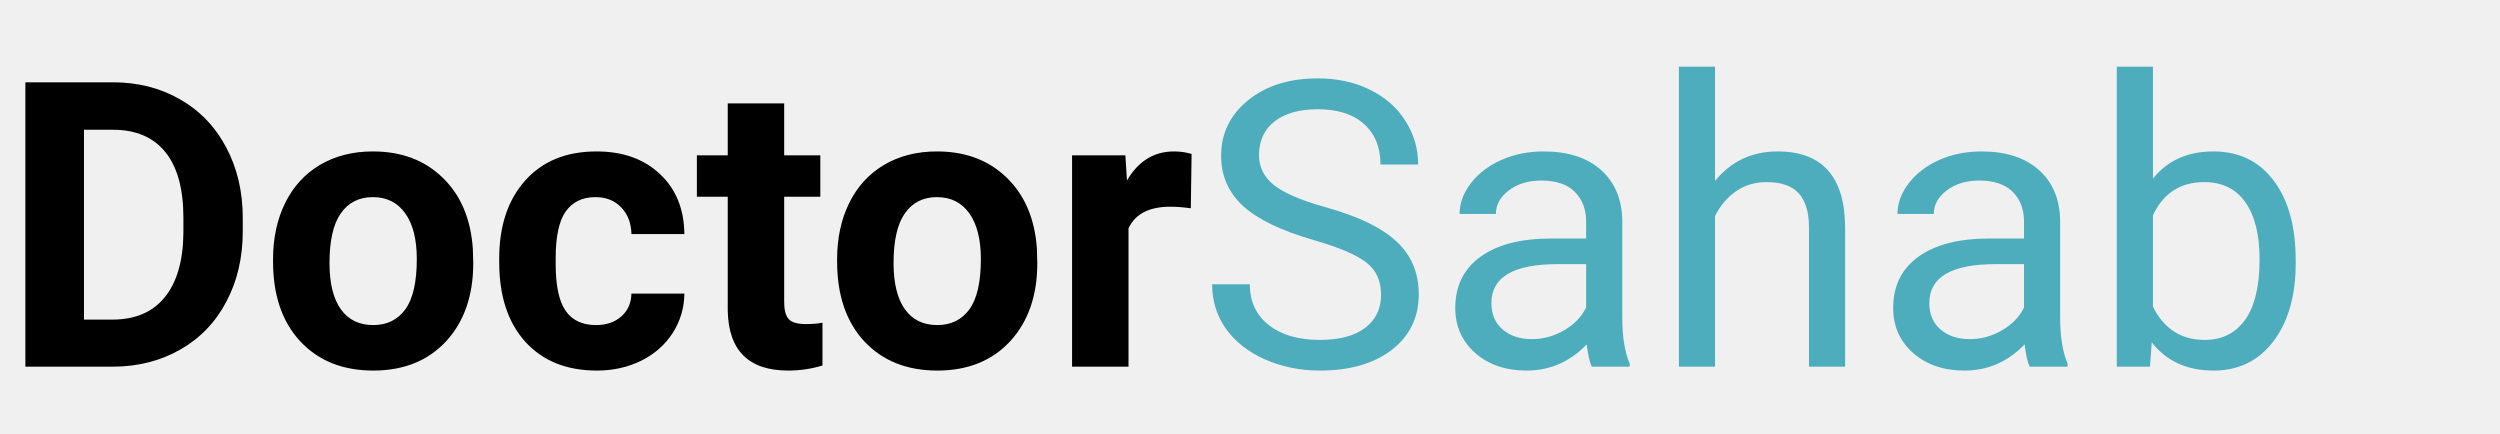
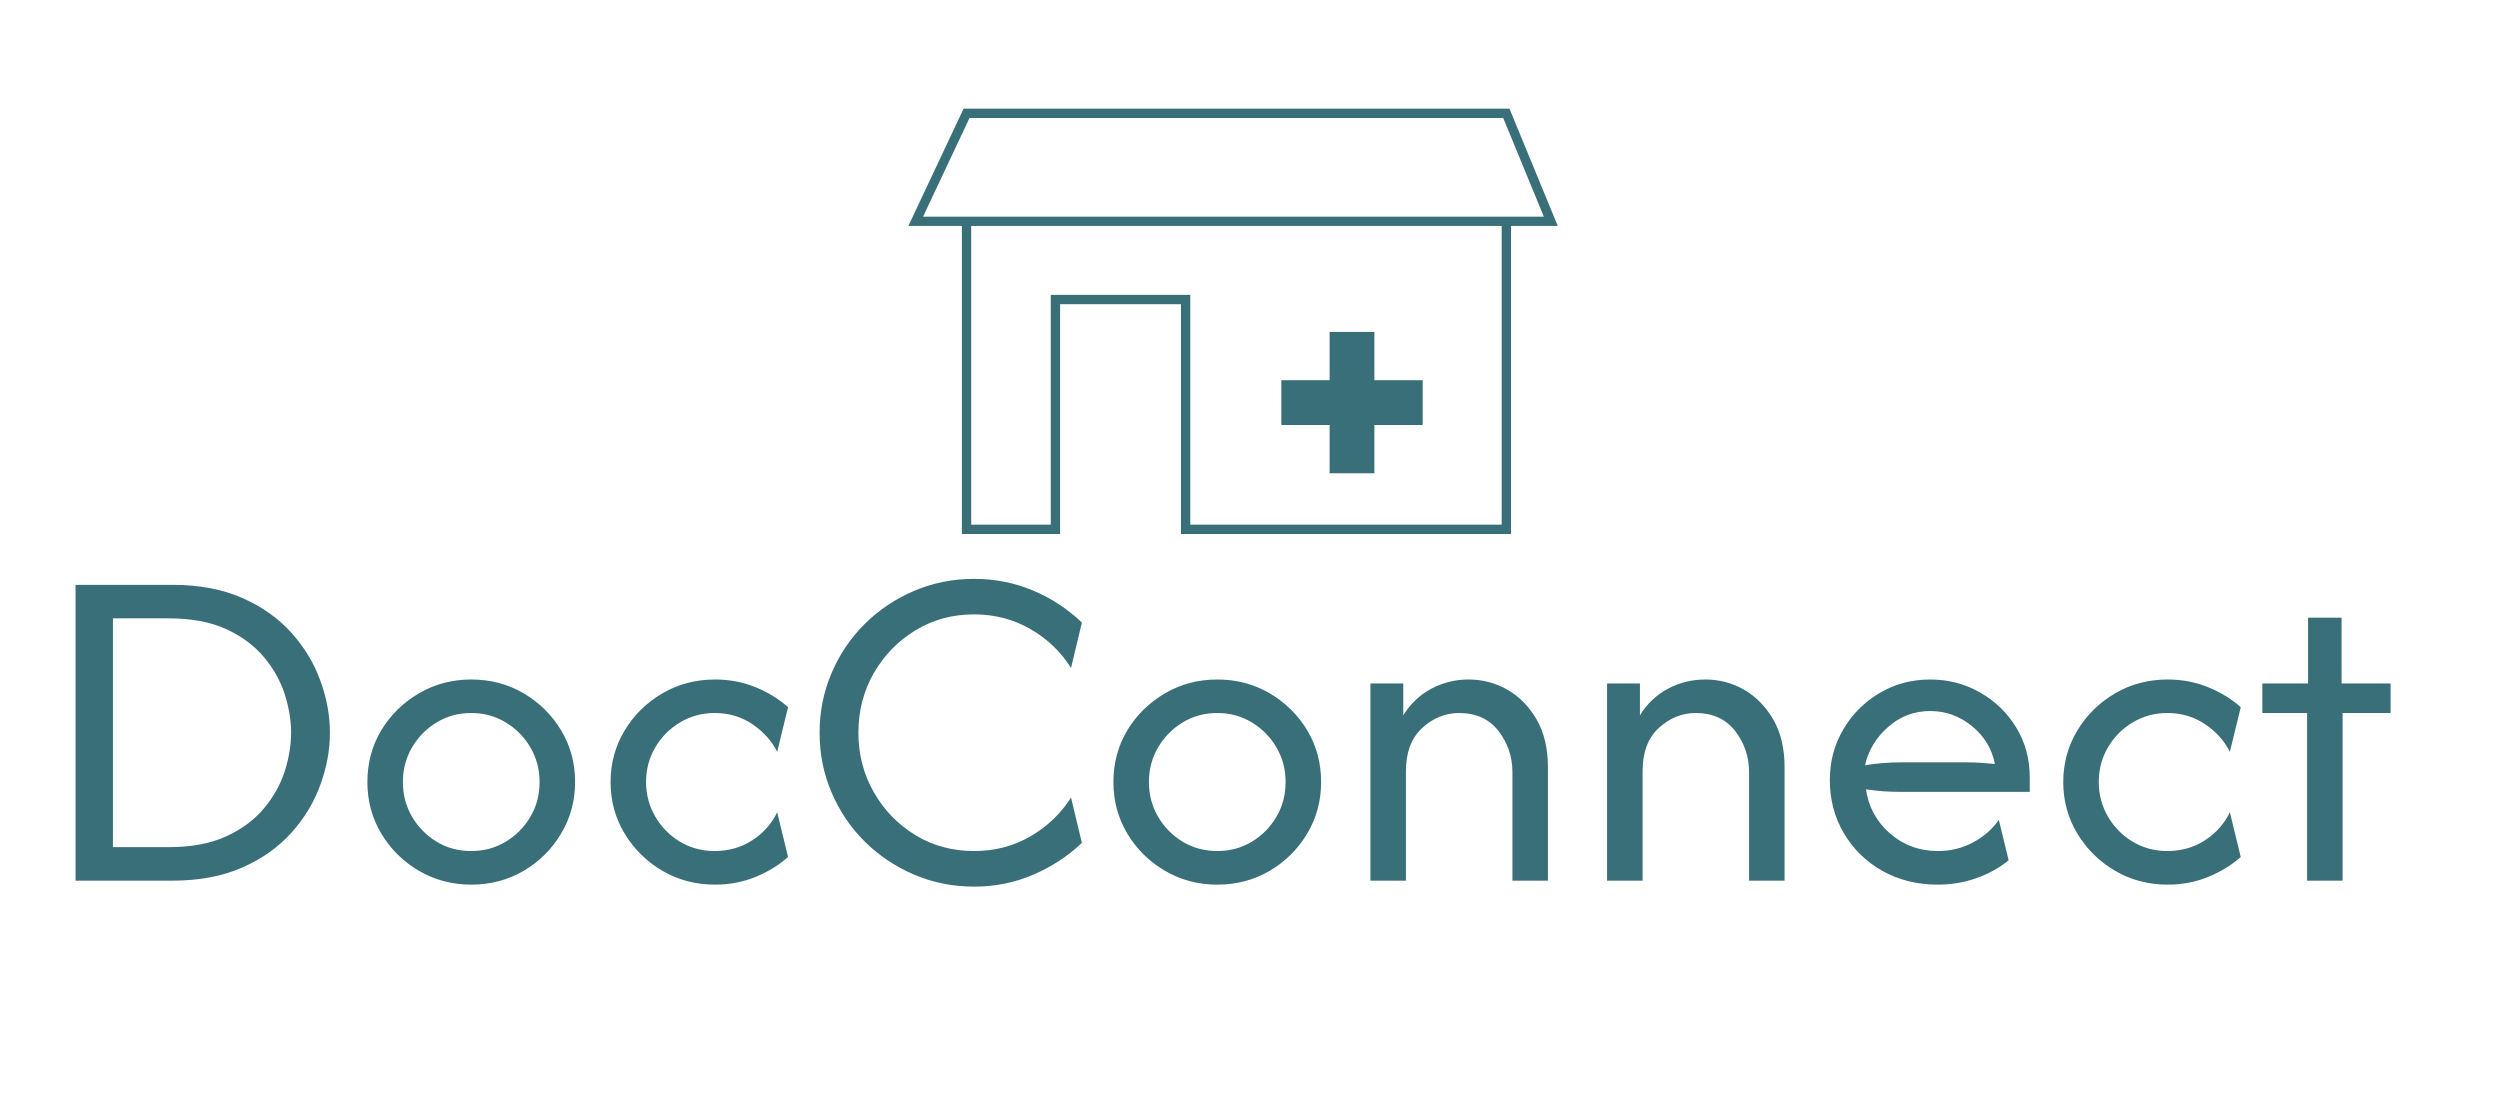
- <svg xmlns="http://www.w3.org/2000/svg" width="150" height="26" viewBox="0 0 150 26" fill="none">
-   <path d="M1.523 22V4.938H6.773C8.273 4.938 9.613 5.277 10.793 5.957C11.98 6.629 12.906 7.59 13.57 8.84C14.234 10.082 14.566 11.496 14.566 13.082V13.867C14.566 15.453 14.238 16.863 13.582 18.098C12.934 19.332 12.016 20.289 10.828 20.969C9.641 21.648 8.301 21.992 6.809 22H1.523ZM5.039 7.785V19.176H6.738C8.113 19.176 9.164 18.727 9.891 17.828C10.617 16.93 10.988 15.645 11.004 13.973V13.07C11.004 11.336 10.645 10.023 9.926 9.133C9.207 8.234 8.156 7.785 6.773 7.785H5.039ZM16.383 15.543C16.383 14.285 16.625 13.164 17.109 12.18C17.594 11.195 18.289 10.434 19.195 9.895C20.109 9.355 21.168 9.086 22.371 9.086C24.082 9.086 25.477 9.609 26.555 10.656C27.641 11.703 28.246 13.125 28.371 14.922L28.395 15.789C28.395 17.734 27.852 19.297 26.766 20.477C25.68 21.648 24.223 22.234 22.395 22.234C20.566 22.234 19.105 21.648 18.012 20.477C16.926 19.305 16.383 17.711 16.383 15.695V15.543ZM19.77 15.789C19.77 16.992 19.996 17.914 20.449 18.555C20.902 19.188 21.551 19.504 22.395 19.504C23.215 19.504 23.855 19.191 24.316 18.566C24.777 17.934 25.008 16.926 25.008 15.543C25.008 14.363 24.777 13.449 24.316 12.801C23.855 12.152 23.207 11.828 22.371 11.828C21.543 11.828 20.902 12.152 20.449 12.801C19.996 13.441 19.77 14.438 19.77 15.789ZM35.754 19.504C36.379 19.504 36.887 19.332 37.277 18.988C37.668 18.645 37.871 18.188 37.887 17.617H41.062C41.055 18.477 40.82 19.266 40.359 19.984C39.898 20.695 39.266 21.25 38.461 21.648C37.664 22.039 36.781 22.234 35.812 22.234C34 22.234 32.57 21.66 31.523 20.512C30.477 19.355 29.953 17.762 29.953 15.73V15.508C29.953 13.555 30.473 11.996 31.512 10.832C32.551 9.668 33.977 9.086 35.789 9.086C37.375 9.086 38.645 9.539 39.598 10.445C40.559 11.344 41.047 12.543 41.062 14.043H37.887C37.871 13.387 37.668 12.855 37.277 12.449C36.887 12.035 36.371 11.828 35.73 11.828C34.941 11.828 34.344 12.117 33.938 12.695C33.539 13.266 33.34 14.195 33.34 15.484V15.836C33.34 17.141 33.539 18.078 33.938 18.648C34.336 19.219 34.941 19.504 35.754 19.504ZM47.051 6.203V9.32H49.219V11.805H47.051V18.133C47.051 18.602 47.141 18.938 47.32 19.141C47.5 19.344 47.844 19.445 48.352 19.445C48.727 19.445 49.059 19.418 49.348 19.363V21.93C48.684 22.133 48 22.234 47.297 22.234C44.922 22.234 43.711 21.035 43.664 18.637V11.805H41.812V9.32H43.664V6.203H47.051ZM50.227 15.543C50.227 14.285 50.469 13.164 50.953 12.18C51.438 11.195 52.133 10.434 53.039 9.895C53.953 9.355 55.012 9.086 56.215 9.086C57.926 9.086 59.32 9.609 60.398 10.656C61.484 11.703 62.09 13.125 62.215 14.922L62.238 15.789C62.238 17.734 61.695 19.297 60.609 20.477C59.523 21.648 58.066 22.234 56.238 22.234C54.41 22.234 52.949 21.648 51.855 20.477C50.77 19.305 50.227 17.711 50.227 15.695V15.543ZM53.613 15.789C53.613 16.992 53.84 17.914 54.293 18.555C54.746 19.188 55.395 19.504 56.238 19.504C57.059 19.504 57.699 19.191 58.16 18.566C58.621 17.934 58.852 16.926 58.852 15.543C58.852 14.363 58.621 13.449 58.16 12.801C57.699 12.152 57.051 11.828 56.215 11.828C55.387 11.828 54.746 12.152 54.293 12.801C53.84 13.441 53.613 14.438 53.613 15.789ZM71.449 12.496C70.988 12.434 70.582 12.402 70.231 12.402C68.949 12.402 68.109 12.836 67.711 13.703V22H64.324V9.32H67.523L67.617 10.832C68.297 9.668 69.238 9.086 70.441 9.086C70.816 9.086 71.168 9.137 71.496 9.238L71.449 12.496Z" fill="black" />
-   <path d="M78.797 14.395C76.867 13.84 75.461 13.16 74.578 12.355C73.703 11.543 73.266 10.543 73.266 9.355C73.266 8.012 73.801 6.902 74.871 6.027C75.949 5.145 77.348 4.703 79.066 4.703C80.238 4.703 81.281 4.93 82.195 5.383C83.117 5.836 83.828 6.461 84.328 7.258C84.836 8.055 85.09 8.926 85.09 9.871H82.828C82.828 8.84 82.5 8.031 81.844 7.445C81.188 6.852 80.262 6.555 79.066 6.555C77.957 6.555 77.09 6.801 76.465 7.293C75.848 7.777 75.539 8.453 75.539 9.32C75.539 10.016 75.832 10.605 76.418 11.09C77.012 11.566 78.016 12.004 79.43 12.402C80.852 12.801 81.961 13.242 82.758 13.727C83.562 14.203 84.156 14.762 84.539 15.402C84.93 16.043 85.125 16.797 85.125 17.664C85.125 19.047 84.586 20.156 83.508 20.992C82.43 21.82 80.988 22.234 79.184 22.234C78.012 22.234 76.918 22.012 75.902 21.566C74.887 21.113 74.102 20.496 73.547 19.715C73 18.934 72.727 18.047 72.727 17.055H74.988C74.988 18.086 75.367 18.902 76.125 19.504C76.891 20.098 77.91 20.395 79.184 20.395C80.371 20.395 81.281 20.152 81.914 19.668C82.547 19.184 82.863 18.523 82.863 17.688C82.863 16.852 82.57 16.207 81.984 15.754C81.398 15.293 80.336 14.84 78.797 14.395ZM95.508 22C95.383 21.75 95.281 21.305 95.203 20.664C94.195 21.711 92.992 22.234 91.594 22.234C90.344 22.234 89.316 21.883 88.512 21.18C87.715 20.469 87.316 19.57 87.316 18.484C87.316 17.164 87.816 16.141 88.816 15.414C89.824 14.68 91.238 14.312 93.059 14.312H95.168V13.316C95.168 12.559 94.941 11.957 94.488 11.512C94.035 11.059 93.367 10.832 92.484 10.832C91.711 10.832 91.062 11.027 90.539 11.418C90.016 11.809 89.754 12.281 89.754 12.836H87.574C87.574 12.203 87.797 11.594 88.242 11.008C88.695 10.414 89.305 9.945 90.07 9.602C90.844 9.258 91.691 9.086 92.613 9.086C94.074 9.086 95.219 9.453 96.047 10.188C96.875 10.914 97.305 11.918 97.336 13.199V19.035C97.336 20.199 97.484 21.125 97.781 21.812V22H95.508ZM91.91 20.348C92.59 20.348 93.234 20.172 93.844 19.82C94.453 19.469 94.894 19.012 95.168 18.449V15.848H93.469C90.812 15.848 89.484 16.625 89.484 18.18C89.484 18.859 89.711 19.391 90.164 19.773C90.617 20.156 91.199 20.348 91.91 20.348ZM102.902 10.855C103.863 9.676 105.113 9.086 106.652 9.086C109.332 9.086 110.684 10.598 110.707 13.621V22H108.539V13.609C108.531 12.695 108.32 12.02 107.906 11.582C107.5 11.145 106.863 10.926 105.996 10.926C105.293 10.926 104.676 11.113 104.145 11.488C103.613 11.863 103.199 12.355 102.902 12.965V22H100.734V4H102.902V10.855ZM121.781 22C121.656 21.75 121.555 21.305 121.477 20.664C120.469 21.711 119.266 22.234 117.867 22.234C116.617 22.234 115.59 21.883 114.785 21.18C113.988 20.469 113.59 19.57 113.59 18.484C113.59 17.164 114.09 16.141 115.09 15.414C116.098 14.68 117.512 14.312 119.332 14.312H121.441V13.316C121.441 12.559 121.215 11.957 120.762 11.512C120.309 11.059 119.641 10.832 118.758 10.832C117.984 10.832 117.336 11.027 116.812 11.418C116.289 11.809 116.027 12.281 116.027 12.836H113.848C113.848 12.203 114.07 11.594 114.516 11.008C114.969 10.414 115.578 9.945 116.344 9.602C117.117 9.258 117.965 9.086 118.887 9.086C120.348 9.086 121.492 9.453 122.32 10.188C123.148 10.914 123.578 11.918 123.609 13.199V19.035C123.609 20.199 123.758 21.125 124.055 21.812V22H121.781ZM118.184 20.348C118.863 20.348 119.508 20.172 120.117 19.82C120.727 19.469 121.168 19.012 121.441 18.449V15.848H119.742C117.086 15.848 115.758 16.625 115.758 18.18C115.758 18.859 115.984 19.391 116.438 19.773C116.891 20.156 117.473 20.348 118.184 20.348ZM137.742 15.801C137.742 17.738 137.297 19.297 136.406 20.477C135.516 21.648 134.32 22.234 132.82 22.234C131.219 22.234 129.98 21.668 129.105 20.535L129 22H127.008V4H129.176V10.715C130.051 9.629 131.258 9.086 132.797 9.086C134.336 9.086 135.543 9.668 136.418 10.832C137.301 11.996 137.742 13.59 137.742 15.613V15.801ZM135.574 15.555C135.574 14.078 135.289 12.938 134.719 12.133C134.148 11.328 133.328 10.926 132.258 10.926C130.828 10.926 129.801 11.59 129.176 12.918V18.402C129.84 19.73 130.875 20.395 132.281 20.395C133.32 20.395 134.129 19.992 134.707 19.188C135.285 18.383 135.574 17.172 135.574 15.555Z" fill="#4DADBD" />
+ <svg xmlns="http://www.w3.org/2000/svg" viewBox="716.042 635.4 575.712 255" version="1.1" style="max-height: 500px" width="575.712" height="255">
+   <rect fill="#ffffff" height="1500" width="2000" />
+   <g transform="matrix(0.4444444,0,0,0.4444444,555.5556,250)">
+     <svg width="2000" height="2250" preserveAspectRatio="xMidYMid meet" data-background-color="#ffffff" viewBox="0 0 320 360">
+       <g transform="matrix(1,0,0,1,0.0000235,0)" id="tight-bounds">
+         <svg width="320" height="360" viewBox="0 0 320 360">
+           <g>
+             <svg />
+           </g>
+           <g>
+             <svg width="320" height="360" viewBox="0 0 320 360">
+               <g>
+                 <path data-fill-palette-color="tertiary" style="mix-blend-mode: normal" text-anchor="none" font-size="none" font-weight="none" font-family="none" stroke-dashoffset="0" stroke-dasharray="" stroke-miterlimit="10" stroke-linejoin="miter" stroke-linecap="butt" stroke-width="1" stroke="none" fill-rule="nonzero" fill="#ffffff" d="M20.6 59.9l0.8 1-0.4-1.3c-0.1-0.6-0.8 0.1-0.4 0.3M21.5 59.3c0.3 0.5 0.6 1 0.6 1.5 0 0.7 0.6 1 1.1 1.2-0.7-0.8-1.1-3-1.7-2.7M59.9 16.9c1.7 0 3.3-0.2 5.1 0.2 4.4 1.1 8.1 3.3 10.6 6.4l7 11.2c0.3 2.8 0.9 5.9 0.8 9.3 0.7 0 0.6-1 1.4-1.2-0.8 2-1.2 4.5-1.4 7.4-0.5-1.6 0-4 0.1-5.3-0.7 1.1-1.1 0.3-1.1-0.2 0.1-0.8-0.3-0.7-0.6-1-1.1-1-1.8-2.1-2.6-3.8 0.5-1.3 0.6-3.2-1-4.2-0.5-0.3-1.1-0.8-1.4-1.6-0.4-1.1-1.1-2.4-0.9-4.1 0.1-0.5-1.5 1.1-2.4 0.4-3.9-2.7-7.8-5.8-12.5-8.4-2.5 0-4.3-0.9-5.2-2-0.8-1-0.2-2.3 1-2.4 0.7 0 1.5-0.2 2.1 0.2 0.1-0.4 0.5-0.9 1-0.9M50 14.6l0.2 0.1c1 0.2 1.5 1.6 2.6 1.1 0 0.7 0.1 1.4-0.1 1.9-0.3 0.8-1.2 0.8-1.9 0.8-6.7-0.4-10.6 2.4-14.7 4.8-1.1 0.7-2.3 1.2-3.2 2.1-4.3 4-9 7.7-10.1 15.1l-0.9 8.2c-0.1 0.9-1.1 1.8-0.9 2.9l0.7 4.9c-0.7-0.7-1.1 0.2-0.9 0.6 0.1 0.3 0.5 1.3 1.1 0.4 0.8 1.5 1.6 4.4 2.7 5.7 3.4 4 7.8 7.6 11.4 11.2 0.9-0.2 1.6-0.2 1.8-0.8 0.3 0.6-0.3 1.2-0.8 1.3 1.6 1 3.4 1.9 5.8 2.1 3.1 0.2 6 0.7 8.7 1.4 1.4-0.4 2.8-0.6 4.3-0.7 0.5 0 0.8-0.8 1.4-1l0.1-1c0.6 0.9 0.5-0.3 0.1-0.9 0.7 0.6 0.9 1.1 1.2 1.5 0-0.3 0.8-1.4 0.8-0.1l0.2-1.3c0.3-0.2 0.4 1.1 0.7 0.2 0.3-0.9 0.9-0.2 1.5-0.5-0.2 0.4-0.1 1.2 0.6 0.7l0.8-0.7c0.5 1.2 1.3 0.7 1.7 0.5 4.4-2.8 8.8-6.1 13-9.4l-0.1 1.3 0.5-1.6c0.5 0.5 0.9 0.1 1.1-0.2 0.6-1 1.4-2 2.7-2.9-1.6 4.3-3.5 7.7-5.9 10.5l-1 1.2c0 0.7-0.2 1.6-1 1.7-0.4 0.1-1.2-0.2-1.8 0.4-0.3 0.4 0.7 1.2-0.1 0.6-0.7-0.5-1.4 0-2.2 0.2-0.6 0.2 0.4 0.8 0.6 1.2 0.2 0.4 0.4 0.8 0.3 1.3l-1.1-1.2c-1.3 0.7-2.1 2-3.2 3-0.5 0.4-0.3 1.1-0.3 1.7-0.7 0-1.5-0.2-1.9 0.2-0.3 0.4-0.2 1-0.2 1.6-1-0.1-1.1-1.6-2-1.3-0.9 0.2-1.9 0.3-2.7 0.8 0.6 1.2-1 0.5-0.8 0.7-1.5-0.9-2.8-1.6-4.4-1-3.4-1.1-7.6-0.6-10.7-0.2 0-0.5 0.1-1-0.1-1.1-0.2 0.5-0.8 0.3-0.7 0.3-1.9-1.3-3.8-2.1-5.8-3.2-1.8 0.2-3.5-0.7-4-1.2-1.4-1.3-3-0.6-4.3-0.9-2.8-0.7-3.8-3.6-4.1-5.6-0.2-1-1-1.4-1.3-1.3-1.3-4.2-3.3-8-4.9-11.9-0.4-1-0.3-2-0.3-3.1 0.5 0.2 1 0.1 0.9-0.6-0.5-3.3-1.7-5.8-3-8.2 0.7-3.4 0.8-7.4 2.4-10.4 1.4-2.7 4-4.1 5.8-6.4 0.6-0.8 0.6-1.9 1.2-2.6 2-2 4-4.1 6.2-5.9 1-0.8 2.2 0 3.7-0.3 0.5-1.8 2.5-3.4 4.4-2.9 0.8 0.2 2.4-1.9 2.9-2.1 0.8-0.3 0.4 0.8 0.4 1.5 1.9-1.5 4.5-2.3 6.9-3.2" transform="translate(-74.99272,-51.79039) scale(4.65793,4.65793)" />
+               </g>
+               <g transform="matrix(1,0,0,1,64,147.7528)">
+                 <svg width="192" height="64.494" viewBox="0 0 192 64.494">
+                   <g>
+                     <svg width="192" height="64.494" viewBox="0 0 192 64.494">
+                       <g>
+                         <svg width="192" height="64.494" viewBox="0 0 192 64.494">
+                           <g transform="matrix(1,0,0,1,0,38.98158)">
+                             <svg width="192" height="25.513" viewBox="0 0 192 25.513">
+                               <g id="textblocktransform">
+                                 <svg id="textblock" width="192" height="25.513" viewBox="0 0 192 25.513">
+                                   <g>
+                                     <svg width="192" height="25.513" viewBox="0 0 192 25.513">
+                                       <g transform="matrix(1,0,0,1,0,0)">
+                                         <svg data-palette-color="#a437db" height="25.513" viewBox="4.38 -31.88 244.56 32.51" width="192">
+                                           <path id="text-0" data-fill-palette-color="primary" class="wordmark-text-0" fill="#396f78" transform="matrix(1,0,0,1,0,0)" opacity="1" d="M14.62 0L4.38 0 4.38-31.25 14.62-31.25Q18.85-31.25 22-29.86 25.14-28.47 27.19-26.18 29.24-23.89 30.24-21.13 31.25-18.37 31.25-15.63L31.25-15.63Q31.25-12.88 30.24-10.12 29.24-7.36 27.19-5.07 25.14-2.78 22-1.39 18.85 0 14.62 0L14.62 0ZM8.33-27.71L8.33-3.54 14.2-3.54Q17.81-3.54 20.28-4.67 22.74-5.8 24.27-7.62 25.8-9.44 26.48-11.56 27.15-13.68 27.15-15.63L27.15-15.63Q27.15-17.57 26.48-19.69 25.8-21.81 24.27-23.63 22.74-25.45 20.28-26.58 17.81-27.71 14.2-27.71L14.2-27.71 8.33-27.71ZM46.18 0.42L46.18 0.42Q43.16 0.42 40.66-1.04 38.16-2.5 36.68-4.97 35.21-7.43 35.21-10.42L35.21-10.42Q35.21-13.44 36.68-15.89 38.16-18.33 40.66-19.79 43.16-21.25 46.18-21.25L46.18-21.25Q49.23-21.25 51.72-19.79 54.2-18.33 55.67-15.89 57.15-13.44 57.15-10.42L57.15-10.42Q57.15-7.43 55.67-4.97 54.2-2.5 51.72-1.04 49.23 0.42 46.18 0.42ZM46.18-3.13L46.18-3.13Q48.19-3.13 49.82-4.11 51.46-5.1 52.43-6.75 53.4-8.4 53.4-10.42L53.4-10.42Q53.4-12.43 52.43-14.08 51.46-15.73 49.82-16.72 48.19-17.71 46.18-17.71L46.18-17.71Q44.16-17.71 42.53-16.72 40.9-15.73 39.93-14.08 38.96-12.43 38.96-10.42L38.96-10.42Q38.96-8.4 39.93-6.75 40.9-5.1 42.53-4.11 44.16-3.13 46.18-3.13ZM71.94 0.42L71.94 0.42Q68.88 0.42 66.38-1.04 63.88-2.5 62.39-4.97 60.9-7.43 60.9-10.42L60.9-10.42Q60.9-13.4 62.39-15.87 63.88-18.33 66.38-19.79 68.88-21.25 71.94-21.25L71.94-21.25Q74.2-21.25 76.18-20.45 78.15-19.65 79.65-18.33L79.65-18.33 78.5-13.61Q77.63-15.35 75.88-16.53 74.13-17.71 71.9-17.71L71.9-17.71Q69.89-17.71 68.24-16.72 66.59-15.73 65.62-14.08 64.65-12.43 64.65-10.42L64.65-10.42Q64.65-8.44 65.62-6.77 66.59-5.1 68.24-4.11 69.89-3.13 71.9-3.13L71.9-3.13Q74.13-3.13 75.88-4.27 77.63-5.42 78.5-7.22L78.5-7.22 79.65-2.5Q78.15-1.18 76.18-0.38 74.2 0.42 71.94 0.42ZM99.3 0.63L99.3 0.63Q95.93 0.63 92.96-0.64 89.99-1.91 87.75-4.13 85.51-6.35 84.25-9.31 82.98-12.26 82.98-15.63L82.98-15.63Q82.98-18.99 84.25-21.94 85.51-24.9 87.75-27.12 89.99-29.34 92.96-30.61 95.93-31.88 99.3-31.88L99.3-31.88Q102.63-31.88 105.55-30.64 108.46-29.41 110.69-27.26L110.69-27.26 109.54-22.47Q107.94-25.03 105.25-26.58 102.56-28.13 99.3-28.13L99.3-28.13Q95.86-28.13 93.1-26.44 90.34-24.76 88.71-21.93 87.08-19.1 87.08-15.63L87.08-15.63Q87.08-12.19 88.71-9.34 90.34-6.49 93.1-4.81 95.86-3.13 99.3-3.13L99.3-3.13Q102.6-3.13 105.27-4.69 107.94-6.25 109.54-8.78L109.54-8.78 110.69-3.99Q108.46-1.88 105.55-0.63 102.63 0.63 99.3 0.63ZM124.99 0.42L124.99 0.42Q121.97 0.42 119.47-1.04 116.97-2.5 115.49-4.97 114.02-7.43 114.02-10.42L114.02-10.42Q114.02-13.44 115.49-15.89 116.97-18.33 119.47-19.79 121.97-21.25 124.99-21.25L124.99-21.25Q128.05-21.25 130.53-19.79 133.01-18.33 134.49-15.89 135.96-13.44 135.96-10.42L135.96-10.42Q135.96-7.43 134.49-4.97 133.01-2.5 130.53-1.04 128.05 0.42 124.99 0.42ZM124.99-3.13L124.99-3.13Q127-3.13 128.64-4.11 130.27-5.1 131.24-6.75 132.21-8.4 132.21-10.42L132.21-10.42Q132.21-12.43 131.24-14.08 130.27-15.73 128.64-16.72 127-17.71 124.99-17.71L124.99-17.71Q122.98-17.71 121.34-16.72 119.71-15.73 118.74-14.08 117.77-12.43 117.77-10.42L117.77-10.42Q117.77-8.4 118.74-6.75 119.71-5.1 121.34-4.11 122.98-3.13 124.99-3.13ZM144.92 0L141.17 0 141.17-20.83 144.64-20.83 144.64-17.47Q145.79-19.31 147.61-20.28 149.43-21.25 151.55-21.25L151.55-21.25Q153.77-21.25 155.66-20.16 157.56-19.06 158.74-17 159.92-14.93 159.92-11.98L159.92-11.98 159.92 0 156.17 0 156.17-11.46Q156.17-13.92 154.69-15.82 153.22-17.71 150.54-17.71L150.54-17.71Q148.36-17.71 146.64-16.13 144.92-14.55 144.92-11.56L144.92-11.56 144.92 0ZM169.92 0L166.17 0 166.17-20.83 169.64-20.83 169.64-17.47Q170.78-19.31 172.61-20.28 174.43-21.25 176.55-21.25L176.55-21.25Q178.77-21.25 180.66-20.16 182.55-19.06 183.74-17 184.92-14.93 184.92-11.98L184.92-11.98 184.92 0 181.17 0 181.17-11.46Q181.17-13.92 179.69-15.82 178.21-17.71 175.54-17.71L175.54-17.71Q173.35-17.71 171.63-16.13 169.92-14.55 169.92-11.56L169.92-11.56 169.92 0ZM201.09 0.42L201.09 0.42Q197.83 0.42 195.24-1.04 192.66-2.5 191.18-5.02 189.7-7.53 189.7-10.63L189.7-10.63Q189.7-13.58 191.13-15.99 192.55-18.4 194.97-19.83 197.38-21.25 200.3-21.25L200.3-21.25Q203.18-21.25 205.57-19.88 207.97-18.51 209.39-16.18 210.82-13.85 210.82-10.9L210.82-10.9 210.82-9.38 197.2-9.38Q196.3-9.38 195.36-9.44 194.43-9.51 193.52-9.65L193.52-9.65Q193.91-6.88 196.04-5 198.18-3.13 201.13-3.13L201.13-3.13Q203.11-3.13 204.81-4.03 206.51-4.93 207.55-6.42L207.55-6.42 208.59-2.15Q207.1-0.94 205.17-0.26 203.25 0.42 201.09 0.42ZM193.42-12.19L193.42-12.19Q195.3-12.5 197.2-12.5L197.2-12.5 204.11-12.5Q204.88-12.5 205.62-12.45 206.37-12.4 207.14-12.33L207.14-12.33Q206.65-14.76 204.7-16.34 202.76-17.92 200.3-17.92L200.3-17.92Q197.76-17.92 195.85-16.23 193.94-14.55 193.42-12.19ZM225.4 0.42L225.4 0.42Q222.34 0.42 219.84-1.04 217.34-2.5 215.85-4.97 214.36-7.43 214.36-10.42L214.36-10.42Q214.36-13.4 215.85-15.87 217.34-18.33 219.84-19.79 222.34-21.25 225.4-21.25L225.4-21.25Q227.65-21.25 229.63-20.45 231.61-19.65 233.11-18.33L233.11-18.33 231.96-13.61Q231.09-15.35 229.34-16.53 227.58-17.71 225.36-17.71L225.36-17.71Q223.35-17.71 221.7-16.72 220.05-15.73 219.08-14.08 218.11-12.43 218.11-10.42L218.11-10.42Q218.11-8.44 219.08-6.77 220.05-5.1 221.7-4.11 223.35-3.13 225.36-3.13L225.36-3.13Q227.58-3.13 229.34-4.27 231.09-5.42 231.96-7.22L231.96-7.22 233.11-2.5Q231.61-1.18 229.63-0.38 227.65 0.42 225.4 0.42ZM243.87 0L240.12 0 240.12-17.71 235.39-17.71 235.39-20.83 240.22-20.83 240.22-27.78 243.76-27.78 243.76-20.83 248.94-20.83 248.94-17.71 243.87-17.71 243.87 0Z" />
+                                         </svg>
+                                       </g>
+                                     </svg>
+                                   </g>
+                                 </svg>
+                               </g>
+                             </svg>
+                           </g>
+                           <g transform="matrix(1,0,0,1,69.08215,0)">
+                             <svg width="53.836" height="35.259" viewBox="0 0 53.836 35.259">
+                               <g>
+                                 <svg id="icon-0" data-fill-palette-color="accent" class="icon-icon-0" width="53.836" height="35.259" y="0" x="0" viewBox="4.74 20.677 90.521 59.285" xml:space="preserve">
+                                   <path data-fill-palette-color="accent" fill="#396f78" d="M88.743 79.962H42.737V47.936H25.889v32.026H12.197V35.727h76.546z m-44.706-1.301h43.406V37.026H13.497v41.635H24.59V46.636h19.447zM76.432 58.53h-6.733v-6.733h-6.24v6.733h-6.732v6.24h6.732v6.734h6.24V64.77h6.733z m18.829-21.504H4.74l7.694-16.349h76.095zM6.789 35.727H93.32l-5.662-13.749H13.259z" />
+                                   <path d="M5 20.848h90v58.945H5z" fill="none" />
+                                 </svg>
+                               </g>
+                             </svg>
+                           </g>
+                           <g />
+                         </svg>
+                       </g>
+                     </svg>
+                   </g>
+                 </svg>
+               </g>
+             </svg>
+           </g>
+           <defs />
+         </svg>
+         <rect visibility="hidden" stroke="none" fill="none" height="360" width="320" />
+       </g>
+     </svg>
+   </g>
</svg>
